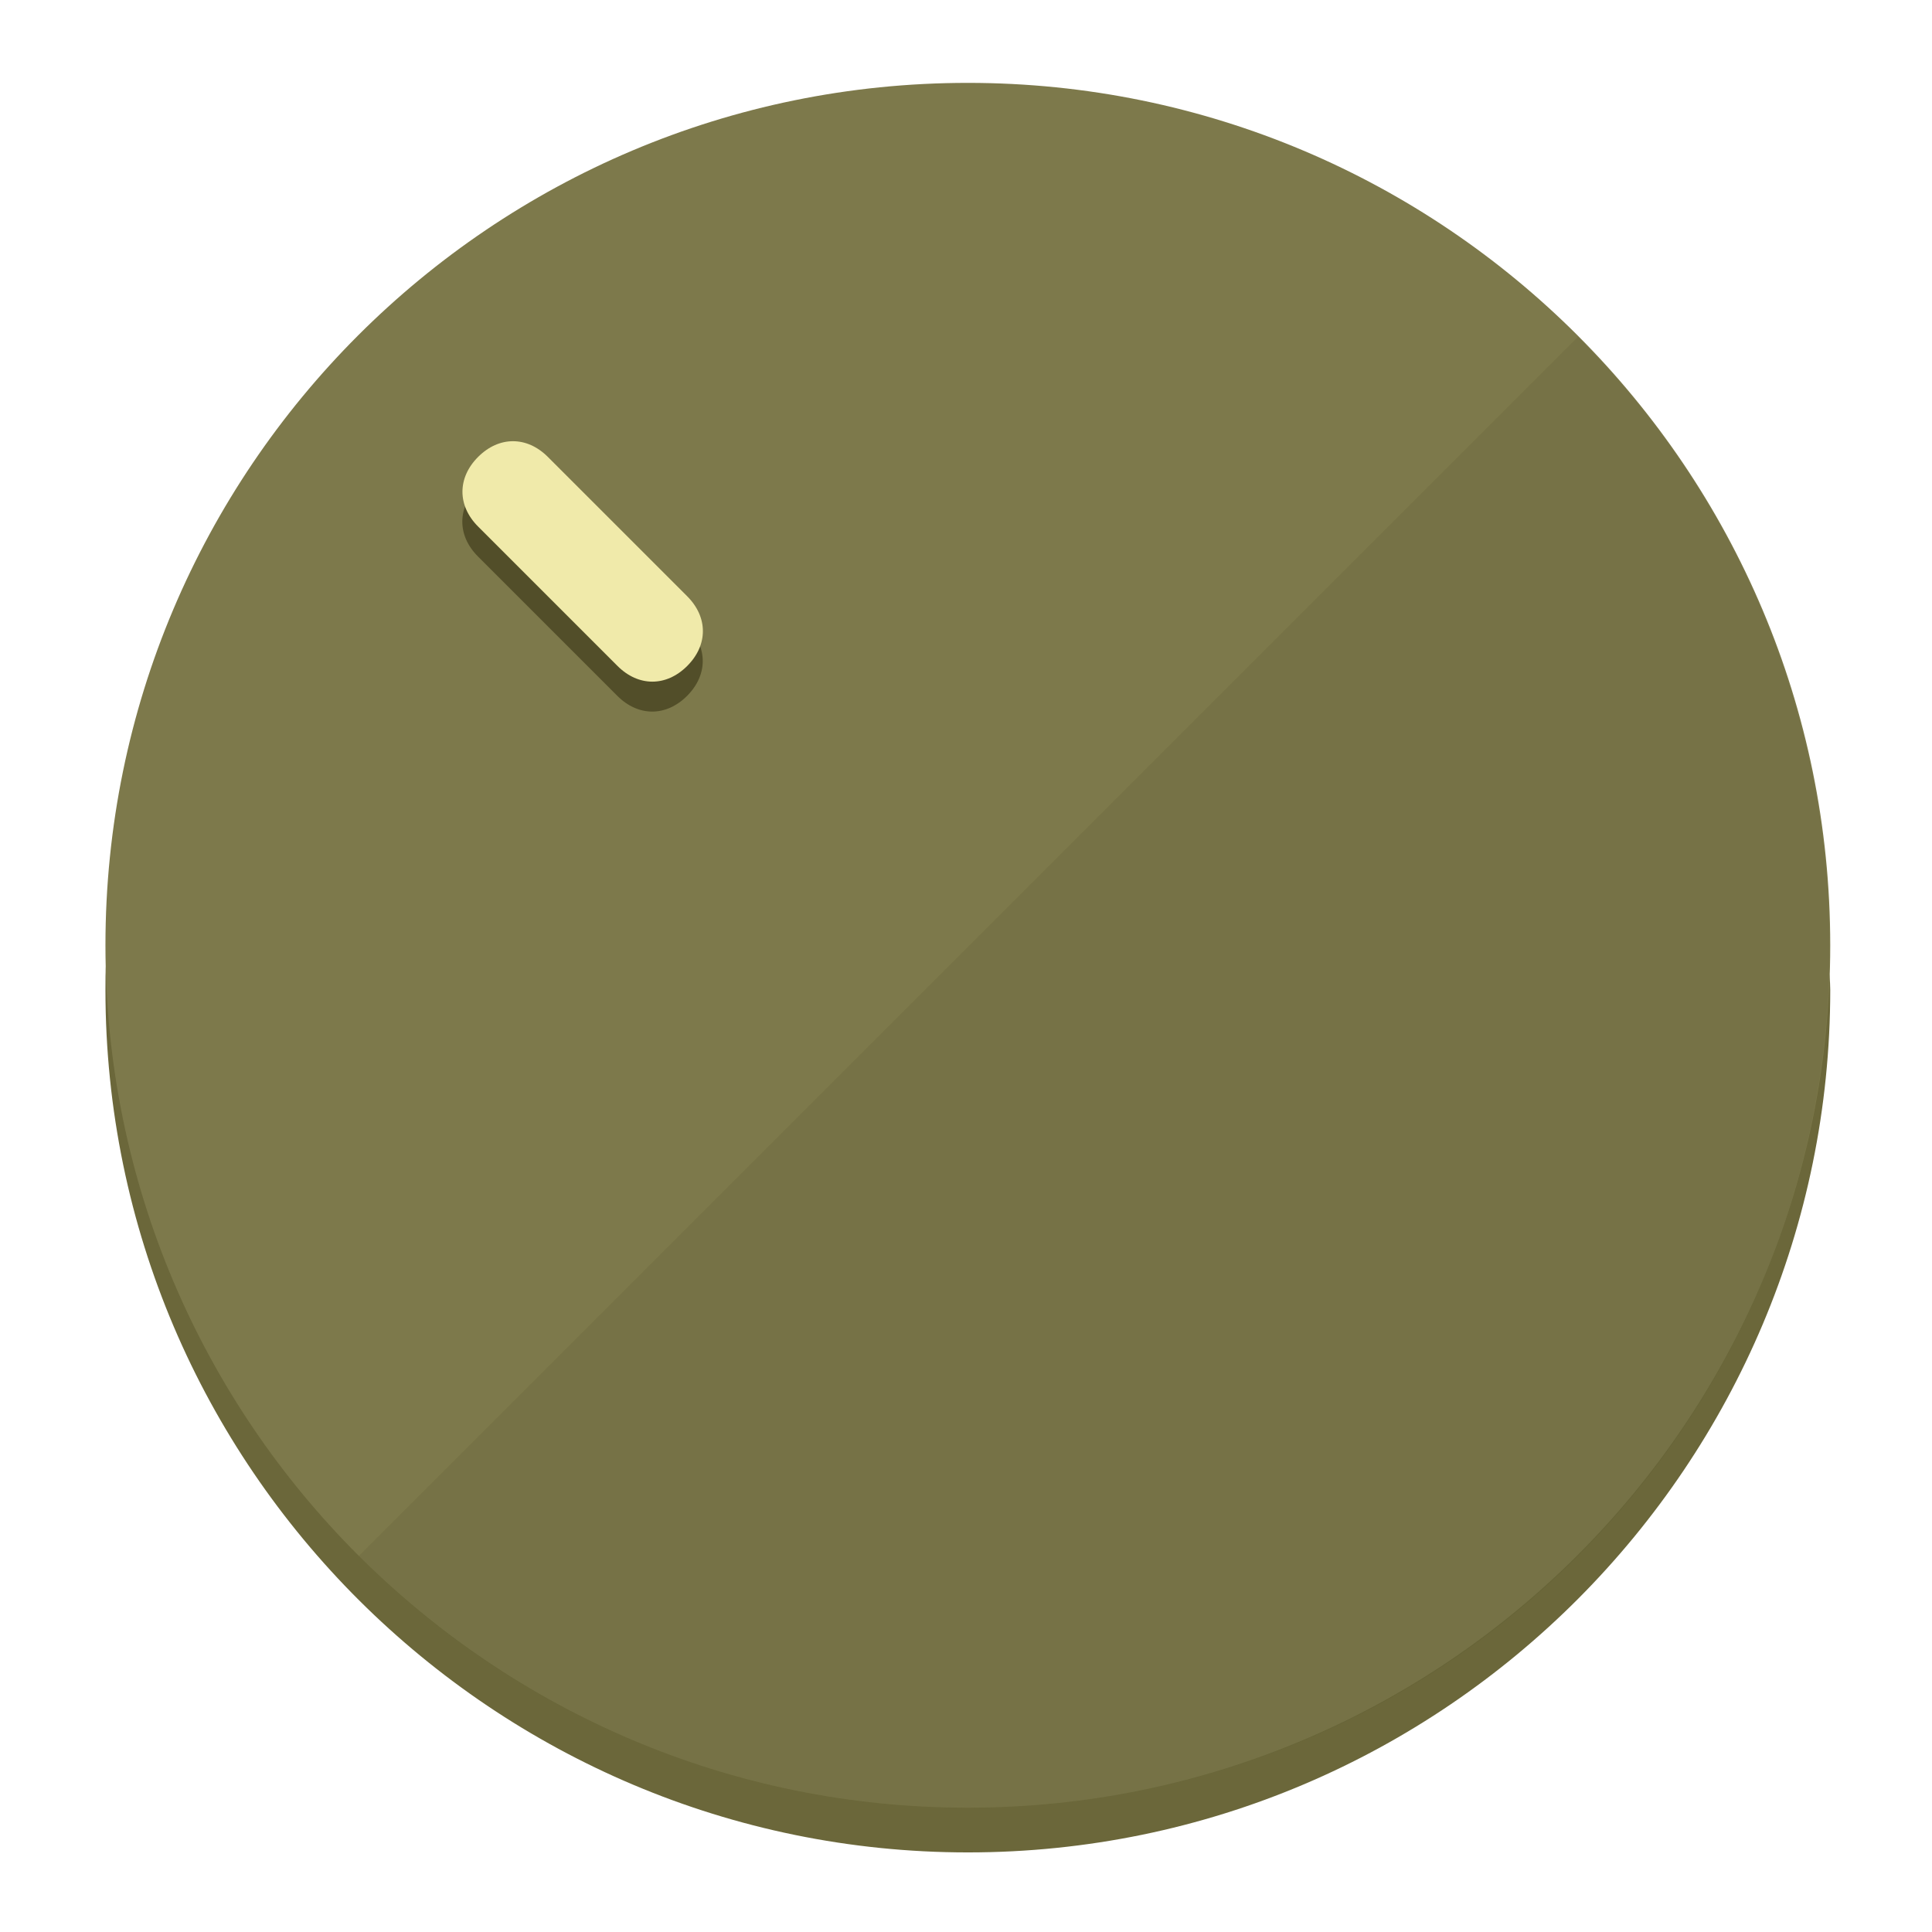
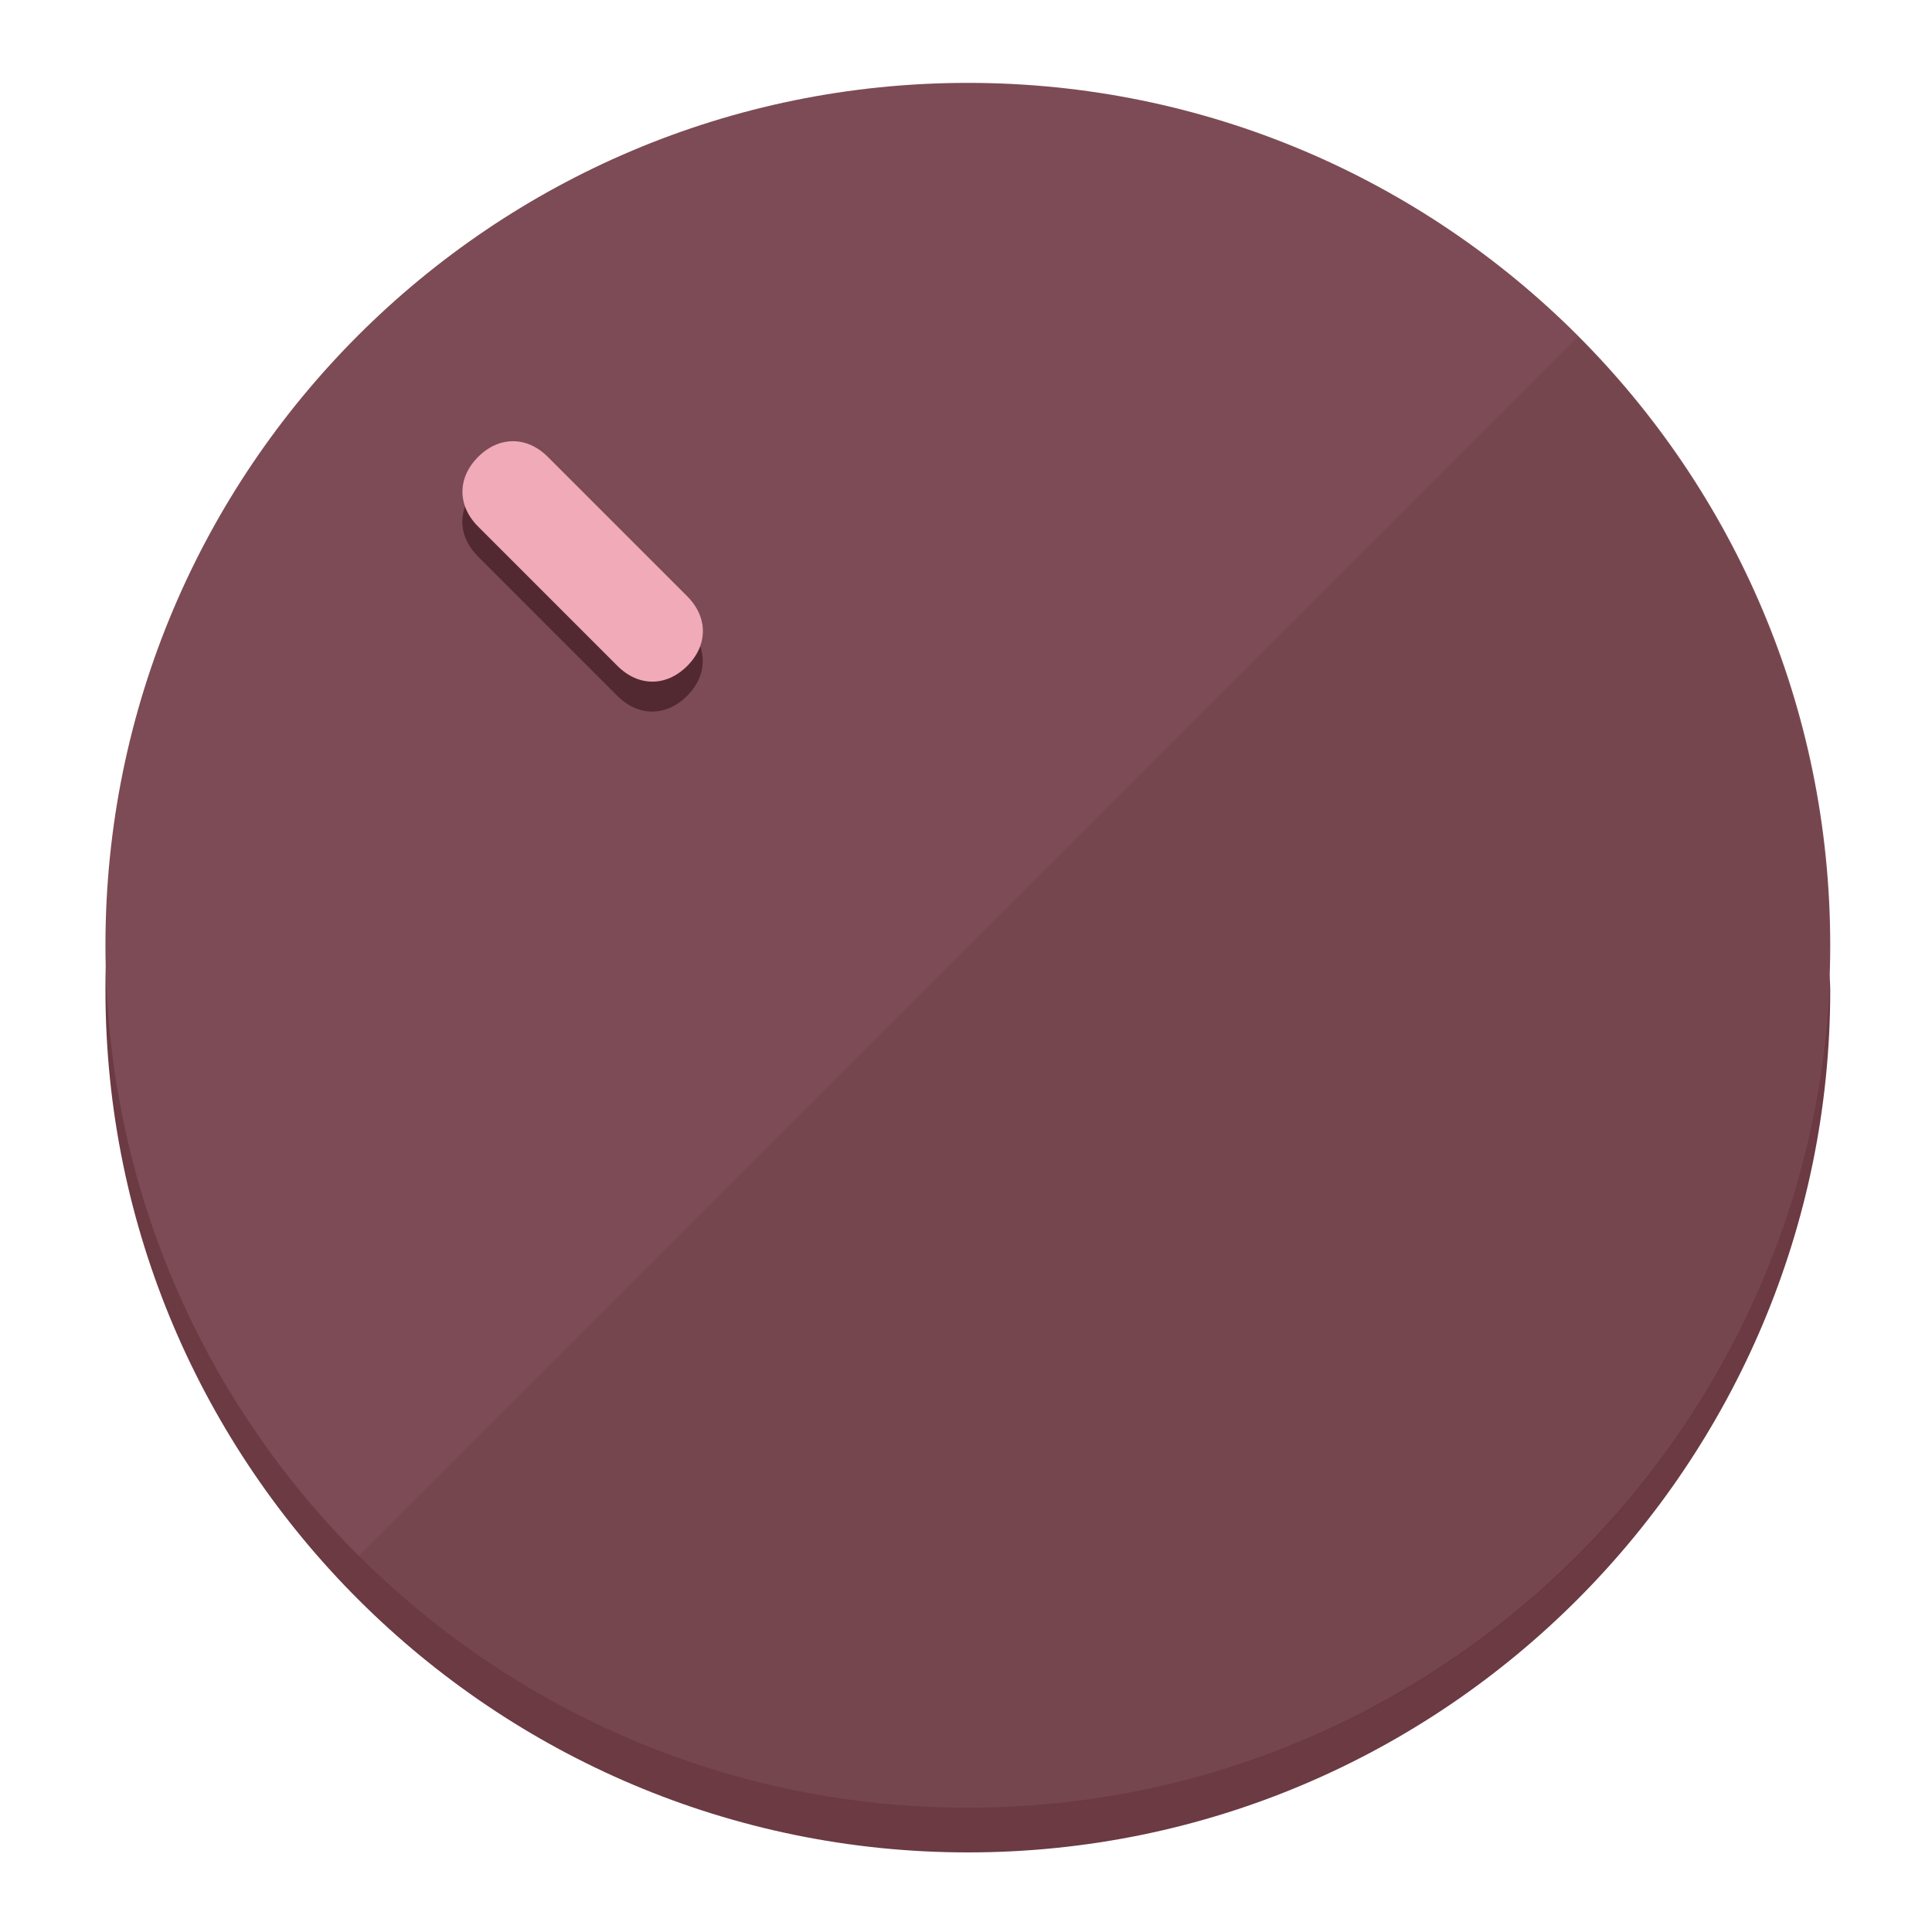
<svg xmlns="http://www.w3.org/2000/svg" height="120px" width="120px" version="1.1" id="Layer_1" viewBox="0 0 496.8 496.8" xml:space="preserve">
  <defs id="defs23" />
  <g id="g3158">
-     <path style="display:inline;fill:#6B673A;fill-opacity:1;stroke-width:1.584" d="m 248.875,445.92 c 116.582,0 212.89,-91.238 220.493,-205.286 0,5.069 1.267,8.87 1.267,13.939 0,121.651 -98.842,221.76 -221.76,221.76 -121.651,0 -221.76,-98.842 -221.76,-221.76 0,-5.069 0,-8.87 1.267,-13.939 7.603,114.048 103.91,205.286 220.493,205.286 z" id="path8" />
-     <circle style="display:inline;fill:#7D794B;fill-opacity:1;stroke-width:1.584" cx="248.875" cy="243.071" r="221.76" id="circle12" />
-     <path style="display:inline;fill:#524E29;fill-opacity:0.154;stroke-width:1.587" d="m 405.744,86.606 c 86.308,86.308 86.308,227.193 0,313.5 -86.308,86.308 -227.193,86.308 -313.5,0" id="path14" />
+     <path style="display:inline;fill:#6B3A43;fill-opacity:1;stroke-width:1.584" d="m 248.875,445.92 c 116.582,0 212.89,-91.238 220.493,-205.286 0,5.069 1.267,8.87 1.267,13.939 0,121.651 -98.842,221.76 -221.76,221.76 -121.651,0 -221.76,-98.842 -221.76,-221.76 0,-5.069 0,-8.87 1.267,-13.939 7.603,114.048 103.91,205.286 220.493,205.286 z" id="path8" />
+     <circle style="display:inline;fill:#7D4B55;fill-opacity:1;stroke-width:1.584" cx="248.875" cy="243.071" r="221.76" id="circle12" />
+     <path style="display:inline;fill:#522931;fill-opacity:0.154;stroke-width:1.587" d="m 405.744,86.606 c 86.308,86.308 86.308,227.193 0,313.5 -86.308,86.308 -227.193,86.308 -313.5,0" id="path14" />
  </g>
  <g id="g3198">
    <circle style="display:none;fill:#000000;fill-opacity:0;stroke-width:1.584" cx="3.454" cy="347.932" r="221.76" id="circle12-3" transform="rotate(-45)" />
-     <path style="display:inline;fill:#524E29;fill-opacity:1;stroke-width:1.584" d="m 176.674,161.024 c 5.376,5.376 5.376,12.545 -1e-5,17.921 v 0 c -5.376,5.376 -12.545,5.376 -17.921,0 L 122.911,143.103 c -5.376,-5.376 -5.376,-12.545 10e-6,-17.921 v 0 c 5.376,-5.376 12.545,-5.376 17.921,0 z" id="path3789" />
-     <path style="display:inline;fill:#F0EAAA;stroke-width:1.584" d="m 176.711,153.328 c 5.376,5.376 5.376,12.545 -1e-5,17.921 v 0 c -5.376,5.376 -12.545,5.376 -17.921,0 l -35.842,-35.842 c -5.376,-5.376 -5.376,-12.545 0,-17.921 v 0 c 5.376,-5.376 12.545,-5.376 17.921,0 z" id="path915" />
+     <path style="display:inline;fill:#522931;fill-opacity:1;stroke-width:1.584" d="m 176.674,161.024 c 5.376,5.376 5.376,12.545 -1e-5,17.921 v 0 c -5.376,5.376 -12.545,5.376 -17.921,0 L 122.911,143.103 c -5.376,-5.376 -5.376,-12.545 10e-6,-17.921 v 0 c 5.376,-5.376 12.545,-5.376 17.921,0 z" id="path3789" />
+     <path style="display:inline;fill:#F0AAB8;stroke-width:1.584" d="m 176.711,153.328 c 5.376,5.376 5.376,12.545 -1e-5,17.921 v 0 c -5.376,5.376 -12.545,5.376 -17.921,0 l -35.842,-35.842 c -5.376,-5.376 -5.376,-12.545 0,-17.921 v 0 c 5.376,-5.376 12.545,-5.376 17.921,0 z" id="path915" />
  </g>
</svg>
